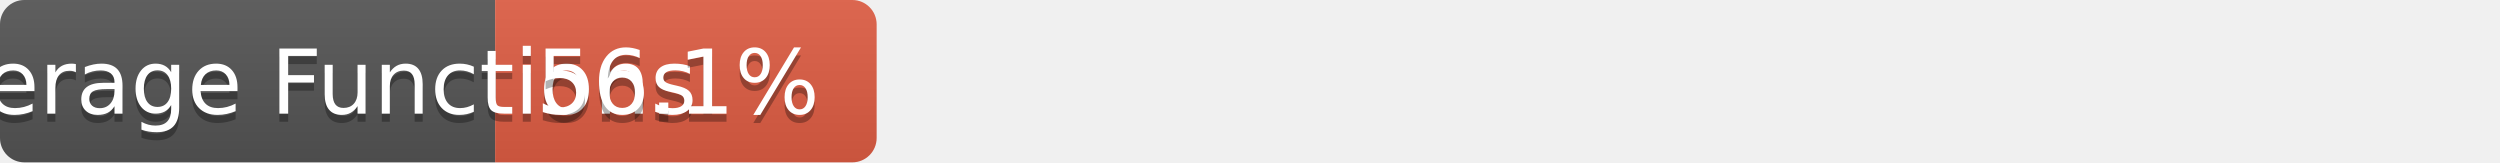
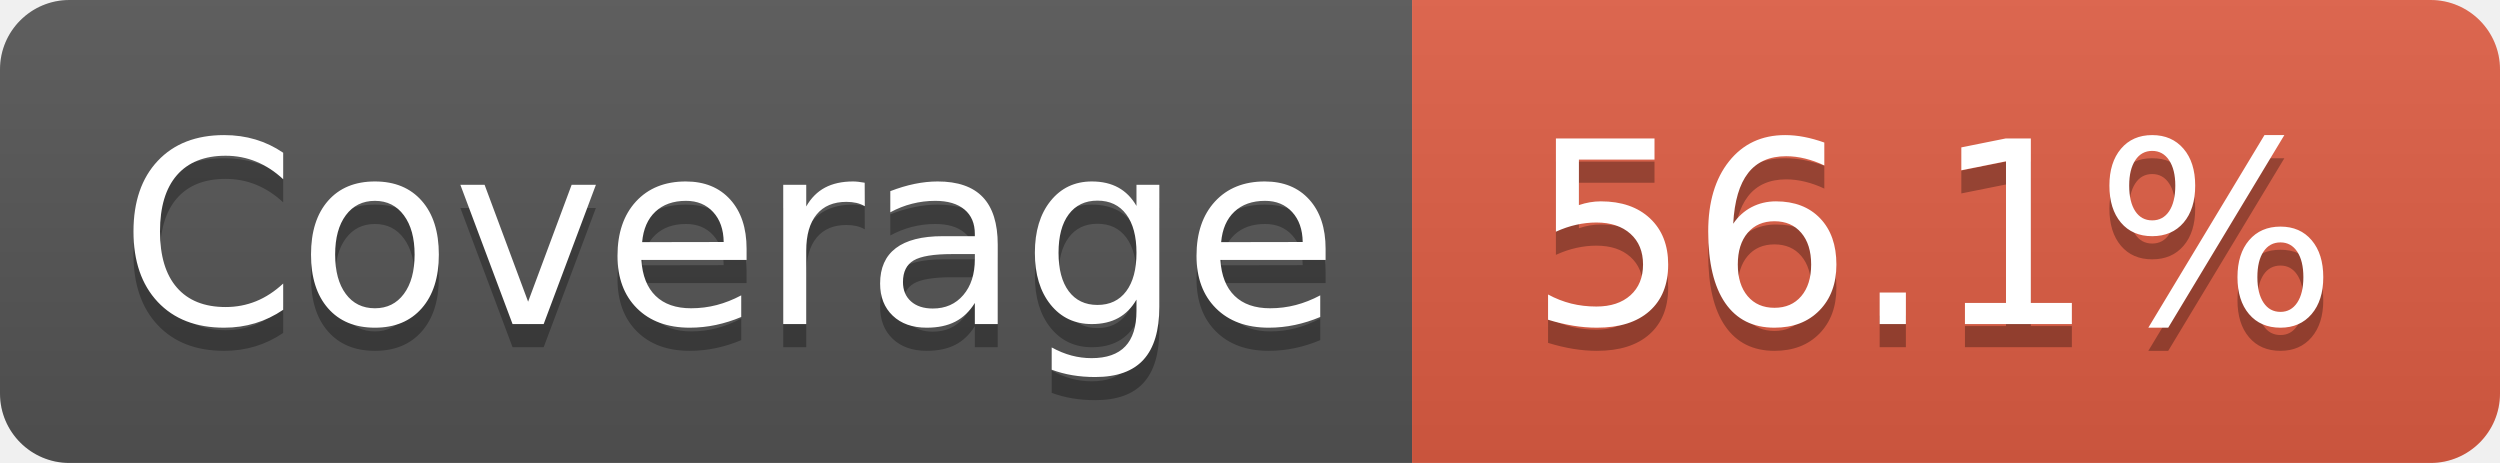
- <svg xmlns="http://www.w3.org/2000/svg" width="308" height="20">
+ <svg xmlns="http://www.w3.org/2000/svg" width="108" height="20">
  <linearGradient id="b" x2="0" y2="100%">
    <stop offset="0" stop-color="#bbb" stop-opacity=".1" />
    <stop offset="1" stop-opacity=".1" />
  </linearGradient>
  <clipPath id="a">
    <rect width="108" height="20" rx="3" fill="#fff" />
  </clipPath>
  <g clip-path="url(#a)">
    <path fill="#555" d="M0 0h61v20H0z" />
    <path fill="#e05d44" d="M61 0h47v20H61z" />
    <path fill="url(#b)" d="M0 0h108v20H0z" />
  </g>
  <g fill="#fff" text-anchor="middle" font-family="DejaVu Sans,Verdana,Geneva,sans-serif" font-size="110">
-     <text x="315" y="150" fill="#010101" fill-opacity=".3" transform="scale(.1)" textLength="1020">Coverage Functions</text>
-     <text x="315" y="140" transform="scale(.1)" textLength="1020">Coverage Functions</text>
+     <text x="315" y="150" fill="#010101" fill-opacity=".3" transform="scale(.1)" textLength="510">Coverage</text>
+     <text x="315" y="140" transform="scale(.1)" textLength="510">Coverage</text>
    <text x="835" y="150" fill="#010101" fill-opacity=".3" transform="scale(.1)" textLength="370">56.1%</text>
    <text x="835" y="140" transform="scale(.1)" textLength="370">56.1%</text>
  </g>
</svg>
